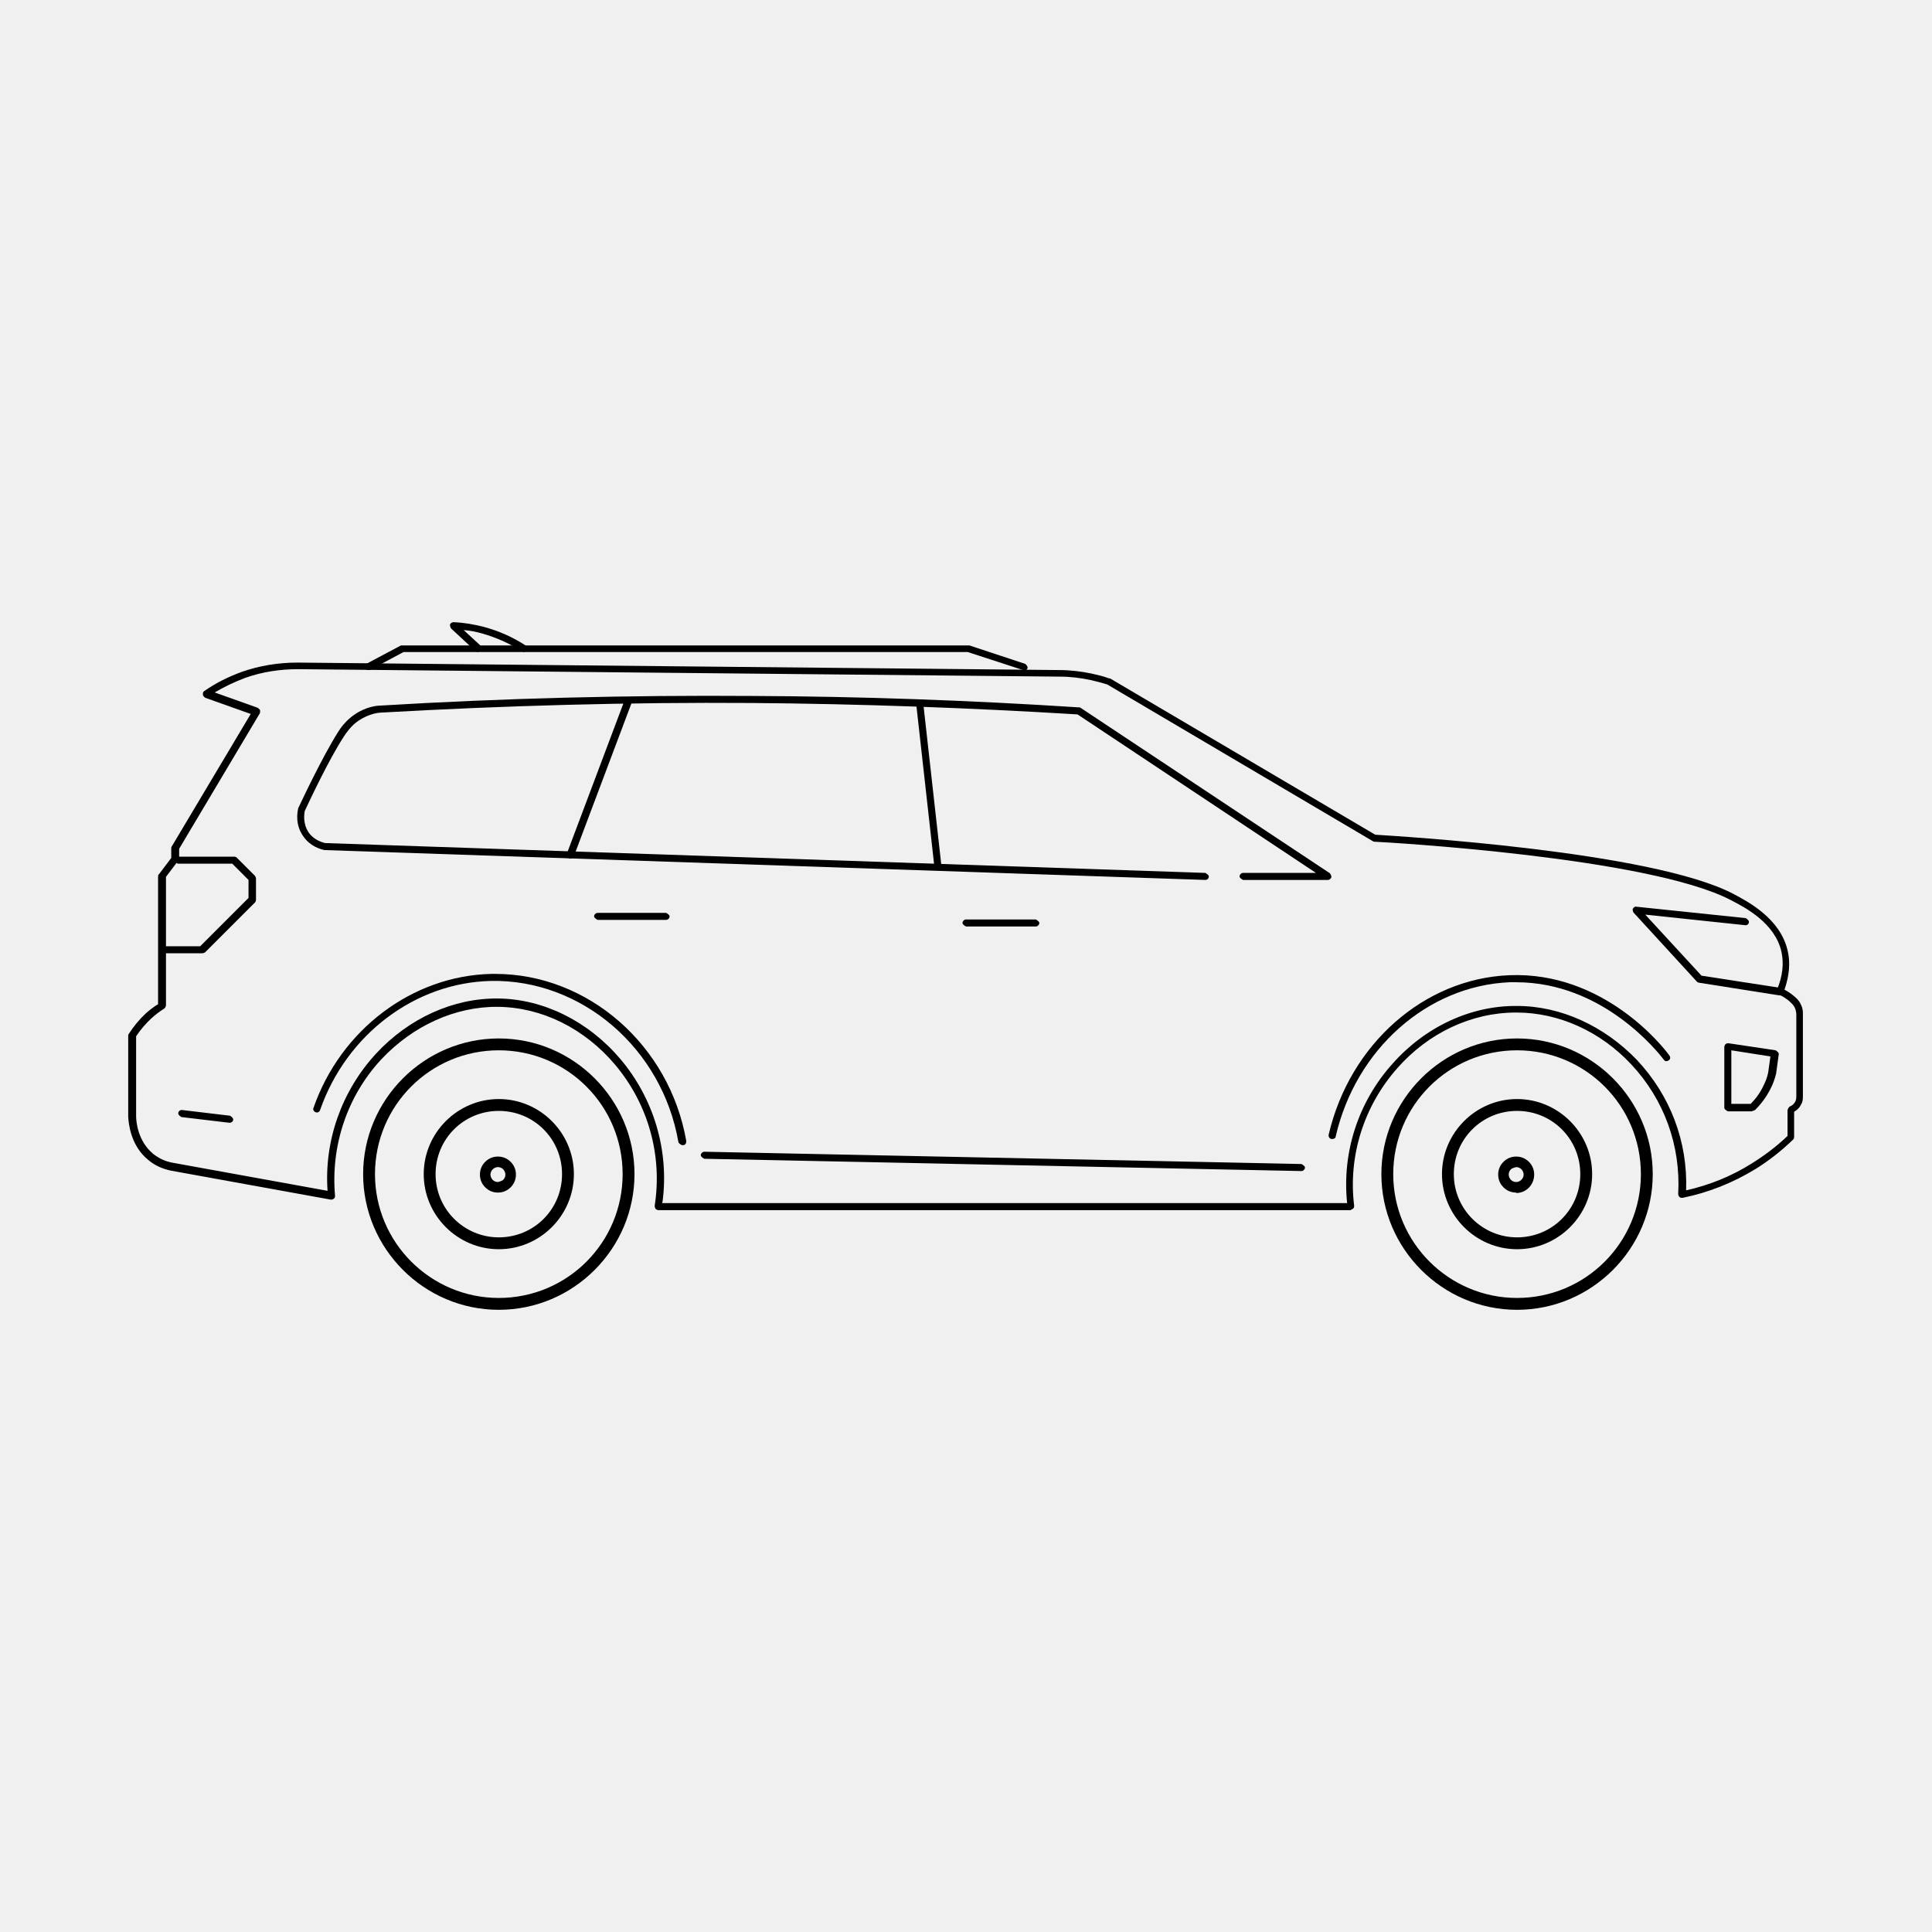
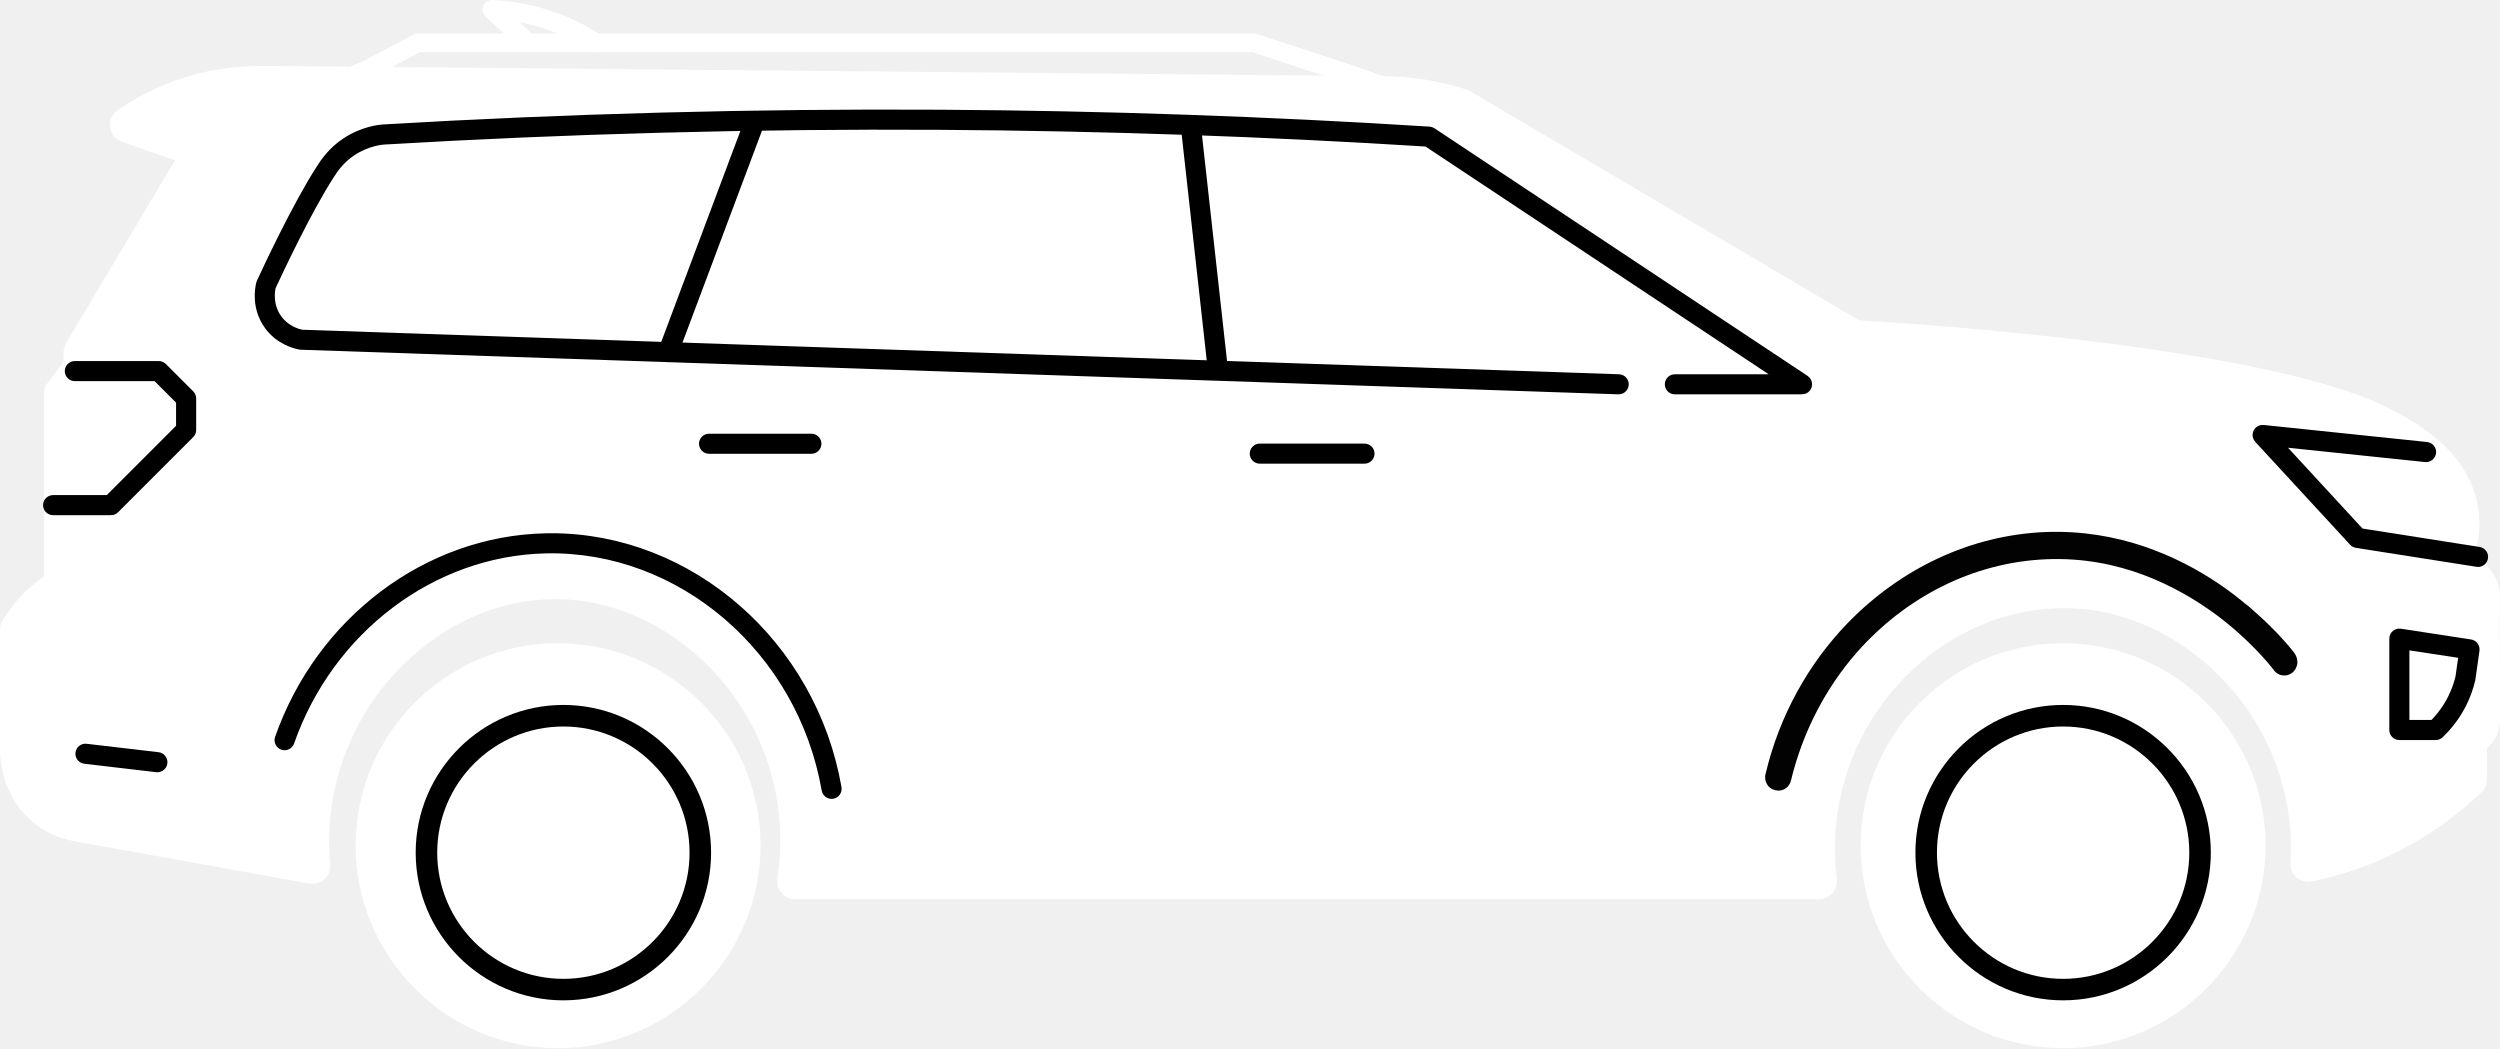
- <svg xmlns="http://www.w3.org/2000/svg" id="Layer_1" width="44" height="44" viewBox="0 0 44 44">
-   <path d="M11.36,25.03c-.94,0-1.71.77-1.71,1.71s.77,1.71,1.71,1.71,1.71-.77,1.71-1.71-.77-1.71-1.71-1.71ZM11.36,28.18c-.79,0-1.44-.64-1.44-1.44s.64-1.44,1.44-1.44,1.44.64,1.44,1.44-.64,1.44-1.44,1.44Z" />
-   <path d="M11.34,27.16c-.11,0-.21-.04-.29-.12-.08-.08-.12-.18-.12-.29,0-.11.04-.21.12-.29.08-.08.18-.12.29-.12h0c.11,0,.21.04.29.12.08.08.12.18.12.29s-.04.21-.12.29c-.08.08-.18.12-.29.12h0ZM11.34,26.58h0c-.09,0-.17.08-.17.17,0,.04.02.09.05.12.03.03.07.05.12.05h0s.09-.02.12-.05c.03-.03.05-.07.05-.12,0-.04-.02-.09-.05-.12-.03-.03-.07-.05-.12-.05Z" />
-   <path d="M11.36,23.65c-1.7,0-3.09,1.39-3.09,3.09s1.39,3.09,3.09,3.09,3.09-1.39,3.09-3.09-1.39-3.09-3.09-3.09ZM11.36,29.56c-1.55,0-2.82-1.26-2.82-2.82s1.26-2.82,2.82-2.82,2.82,1.26,2.82,2.82-1.26,2.82-2.82,2.82Z" />
-   <path d="M34.55,25.03c-.94,0-1.71.77-1.71,1.71s.77,1.71,1.71,1.71,1.71-.77,1.71-1.71-.77-1.71-1.71-1.71ZM34.55,28.18c-.79,0-1.44-.64-1.44-1.44s.64-1.44,1.44-1.44,1.44.64,1.44,1.44-.64,1.44-1.44,1.44Z" />
-   <path d="M34.53,27.16c-.11,0-.21-.04-.29-.12-.08-.08-.12-.18-.12-.29,0-.11.04-.21.12-.29.08-.08.18-.12.29-.12v.05h0v-.05h0c.11,0,.21.04.29.12.08.08.12.18.12.29,0,.23-.18.42-.41.42h0ZM34.53,26.58h0s-.09.02-.12.05-.05.07-.05.12c0,.04.02.09.05.12.03.03.07.05.12.05h0c.09,0,.17-.08.17-.17,0-.04-.02-.09-.05-.12-.03-.03-.07-.05-.12-.05Z" />
-   <path d="M34.55,23.65c-1.7,0-3.09,1.39-3.09,3.09s1.39,3.09,3.09,3.09,3.09-1.39,3.09-3.09-1.39-3.09-3.09-3.09ZM34.55,29.56c-1.55,0-2.82-1.26-2.82-2.82s1.26-2.82,2.82-2.82,2.82,1.26,2.82,2.82-1.26,2.82-2.82,2.82Z" />
-   <path d="M30.77,27.56h-15.78s-.05-.01-.06-.03-.02-.04-.02-.07c.18-1.15-.15-2.32-.9-3.21-.7-.83-1.67-1.31-2.67-1.32-.97-.01-1.94.43-2.66,1.2-.77.83-1.15,1.96-1.05,3.1,0,.03,0,.05-.03.07-.02.02-.04.02-.07.02l-3.64-.66c-.19-.04-.37-.12-.51-.24-.41-.33-.45-.84-.46-.98v-1.85s0-.03.01-.04c.11-.17.24-.33.39-.47.09-.08.18-.15.28-.21v-2.91s0-.04.02-.05l.28-.37v-.22s0-.03.01-.04l1.8-3.02-1.04-.37s-.05-.04-.05-.07,0-.06.03-.08c.27-.19.56-.33.86-.44.4-.14.83-.21,1.26-.21l17.35.17c.25,0,.5.03.74.08.13.03.27.06.4.11,0,0,.01,0,.02,0l6.04,3.56c.46.03,6.3.37,8.16,1.35.34.18,1.06.56,1.23,1.28.07.28.04.58-.07.9.08.04.15.09.21.14.06.05.12.1.16.19.06.11.05.22.05.25,0,.12,0,.51,0,1.04,0,.24,0,.5,0,.79,0,.07,0,.14-.04.2-.04.09-.11.14-.16.17v.57s0,.04-.02.06c-.27.26-.56.49-.87.68-.51.31-1.06.53-1.65.65-.03,0-.05,0-.07-.02-.02-.02-.03-.04-.03-.07.06-1.1-.32-2.15-1.07-2.95-.7-.75-1.65-1.18-2.61-1.18,0,0-.01,0-.02,0-1,0-1.99.46-2.7,1.27-.76.86-1.12,2-.98,3.13,0,.02,0,.05-.02.06-.02.02-.04.03-.06.03ZM15.08,27.4h15.6c-.12-1.15.25-2.3,1.03-3.17.75-.85,1.79-1.33,2.84-1.32,1,0,1.99.46,2.73,1.23.76.81,1.16,1.86,1.12,2.97.53-.12,1.03-.32,1.49-.61.29-.18.57-.39.82-.63v-.59s.02-.06.05-.08c.03-.01.09-.04.13-.12.02-.04.02-.09.02-.12,0,0,0,0,0,0,0-.29,0-.56,0-.8,0-.55,0-.92,0-1.04,0-.03,0-.1-.04-.18-.03-.06-.07-.09-.12-.14-.07-.06-.15-.11-.24-.15-.04-.02-.06-.07-.04-.11.13-.31.16-.6.1-.87-.15-.65-.82-1-1.15-1.17-1.87-.98-7.86-1.32-8.11-1.33-.01,0-.03,0-.04-.01l-6.05-3.57c-.12-.04-.25-.07-.37-.1-.23-.05-.47-.08-.71-.08l-17.35-.17c-.41,0-.82.06-1.21.2-.24.09-.47.2-.69.33l.98.35s.04.03.05.05,0,.05,0,.07l-1.84,3.09v.22s0,.04-.02.05l-.28.37v2.93s-.01.05-.04.07c-.1.06-.2.14-.29.22-.13.12-.25.26-.35.41v1.82c0,.13.04.57.39.86.13.1.27.17.44.2l3.53.64c-.08-1.14.32-2.27,1.1-3.12.75-.81,1.76-1.27,2.78-1.26,1.04.01,2.06.52,2.79,1.38.76.9,1.11,2.08.96,3.24Z" />
-   <path d="M30.25,20.04h-1.94s-.08-.04-.08-.08.04-.08.08-.08h1.66l-5.43-3.61c-2.46-.15-4.95-.24-7.41-.26-2.81-.02-5.66.06-8.47.22-.03,0-.25.02-.49.18-.18.12-.28.28-.33.35-.36.55-.8,1.5-.9,1.71-.01.06-.05.28.09.49.12.17.3.22.37.24l20.05.68s.08.04.08.08c0,.05-.04.08-.08.08l-20.05-.68s0,0-.01,0c-.09-.02-.32-.08-.48-.31-.19-.26-.14-.55-.12-.63,0,0,0,0,0-.01.09-.19.55-1.17.91-1.74.05-.08.17-.26.38-.4.26-.18.52-.2.57-.2,2.81-.17,5.67-.24,8.48-.22,2.47.01,4.97.1,7.44.26.01,0,.03,0,.04.01l5.68,3.77s.04.06.03.09-.04.06-.08.06Z" />
-   <path d="M23.59,21.1h-1.59s-.08-.04-.08-.08.04-.08.08-.08h1.59s.08.04.08.08-.04.08-.08.08Z" />
-   <path d="M15.17,20.95h-1.56s-.08-.04-.08-.08.04-.08.08-.08h1.56s.08.04.08.08-.04.08-.08.08Z" />
-   <path d="M4.59,21.71h-.88s-.08-.04-.08-.08.04-.08.08-.08h.85l1.1-1.1v-.41l-.37-.37h-1.24s-.08-.04-.08-.08.04-.08.08-.08h1.28s.04,0,.06.02l.42.42s.02.04.02.06v.48s0,.04-.02.06l-1.14,1.14s-.04.02-.06.02Z" />
-   <path d="M5.22,25.57s0,0,0,0l-1.09-.13s-.08-.05-.07-.09c0-.04.05-.08.09-.07l1.09.13s.08.05.07.09c0,.04-.04.07-.08.07Z" />
-   <path d="M15.53,26.08s-.07-.03-.08-.07c-.37-2.14-2.21-3.71-4.27-3.67-1.73.04-3.29,1.22-3.89,2.94-.01.04-.06.07-.1.05-.04-.01-.07-.06-.05-.1.62-1.78,2.25-3.01,4.05-3.05.03,0,.06,0,.09,0,2.11,0,3.97,1.62,4.35,3.81,0,.04-.02.09-.07.09,0,0,0,0-.01,0Z" />
-   <path d="M29.64,26.67s0,0,0,0l-13.6-.28s-.08-.04-.08-.08c0-.04.04-.08.08-.08,0,0,0,0,0,0l13.6.28s.08.04.08.08c0,.04-.04.08-.08.08Z" />
-   <path d="M40.54,22.67s0,0-.01,0l-1.84-.29s-.04-.01-.05-.03l-1.44-1.57s-.03-.06-.01-.09c.02-.03.05-.05.08-.04l2.49.26s.08.05.07.09c0,.05-.05.08-.09.07l-2.27-.24,1.28,1.39,1.81.28s.08.05.07.09c0,.04-.04.07-.08.07Z" />
-   <path d="M39.9,25.31h-.55s-.08-.04-.08-.08v-1.39s.01-.05.03-.06c.02-.02.04-.02.07-.02l1.07.16s.08.05.07.09l-.06.44s0,0,0,0c-.03.12-.07.24-.13.35-.09.18-.21.34-.35.48-.02.01-.04.02-.06.02ZM39.43,25.14h.44c.12-.12.22-.26.29-.41.05-.1.09-.2.11-.31l.05-.36-.89-.14v1.21Z" />
-   <path d="M30.34,25.94s-.01,0-.02,0c-.04-.01-.07-.05-.06-.1.48-2.06,2.17-3.55,4.11-3.63,2.15-.09,3.51,1.63,3.65,1.83.03.04.02.09-.02.11-.04.03-.09.02-.11-.02-.14-.18-1.39-1.76-3.36-1.76-.05,0-.1,0-.15,0-1.87.08-3.5,1.52-3.96,3.51,0,.04-.04.06-.08.06Z" />
-   <path d="M23.33,15.26s-.02,0-.03,0l-1.26-.41h-12.85l-.77.41s-.09,0-.11-.03c-.02-.04,0-.09.03-.11l.79-.42s.03,0,.04,0h12.88s.02,0,.03,0l1.27.42s.07.06.05.1c-.01.03-.04.06-.08.06Z" />
-   <path d="M11.92,14.84s-.03,0-.04-.01c-.28-.18-.58-.31-.89-.4-.14-.04-.28-.07-.43-.08l.38.35s.04.08,0,.12c-.03.03-.08.04-.12,0l-.55-.51s-.03-.06-.02-.09c.01-.03.05-.05.08-.05.24.01.47.05.7.11.33.09.65.23.94.42.04.02.05.08.02.11-.02.02-.04.04-.07.04Z" />
-   <path d="M12.99,19.55s-.02,0-.03,0c-.04-.02-.06-.06-.05-.11l1.31-3.48s.06-.06.11-.05c.04.02.06.06.05.11l-1.31,3.48s-.04.05-.08.05Z" />
-   <path d="M21.36,19.81s-.08-.03-.08-.07l-.41-3.67s.03-.09.07-.09c.05,0,.09.03.09.07l.41,3.67s-.03.09-.07.09c0,0,0,0,0,0Z" />
+ <svg xmlns="http://www.w3.org/2000/svg" id="Layer_2" width="66.992" height="28.086" viewBox="0 0 66.992 28.086">
+   <defs>
+     <style>.cls-1{stroke:#000;stroke-miterlimit:10;stroke-width:.25px;}.cls-2{fill:#020202;}.cls-3{fill:#fff;}</style>
+   </defs>
+   <g id="Layer_1-2">
+     <path class="cls-3" d="M9.15,2.116h-.52c-.13.07-.11.1-.09.16.04.1.13.08.26.04.17-.05.53-.14,1-.19l-.65-.01ZM37.2,2.386h-.15c.34.06.51.09.6.09.08,0,.1-.02.11-.06-.18-.02-.37-.03-.56-.03ZM64.71,12.066h-.03c.08.06.17.12.25.2-.02-.1-.11-.18-.22-.2Z" />
+     <path class="cls-3" d="M37.09,2.046h-.34l-.86-.01c0-.01-.01,0-.01,0l-.41-.01.26.09.07.01c.04.01.22.05.44.09.34.07.6.12.8.17h.01c.34.06.51.09.6.09.08,0,.1-.02.11-.06v-.01c.03-.09.04-.11-.67-.36ZM9.91,1.796l-.25-.01h-.28c-.41.17-.63.26-.74.33h-.01c-.13.07-.11.1-.09.16.04.1.13.08.26.04.17-.05.53-.14,1-.19h.03l.07-.01.6-.32h-.59ZM66.03,15.106q.01.01.02.02h.01v-.01l-.03-.01ZM64.71,12.066h-.03c.08.06.17.12.25.2-.02-.1-.11-.18-.22-.2Z" />
+     <path class="cls-3" d="M61.45,23.416c.03.04.06.07.09.1.04.04.09.06.14.08-.07-.06-.15-.13-.23-.18Z" />
+     <path class="cls-3" d="M66.99,16.066c0-.08.01-.33-.13-.6-.11-.22-.25-.34-.37-.43-.06-.05-.11-.1-.18-.14.15-.51.17-1.01.06-1.48-.33-1.4-1.66-2.11-2.31-2.45-3.2-1.68-12.79-2.3-14.24-2.38l-10.44-6.15c-.02-.01-.07-.03-.1-.04-.23-.08-.48-.14-.72-.19-.44-.1-.9-.15-1.35-.16h-.12c.71.25.7.27.67.36v.01c-.01.04-.03.06-.11.06-.09,0-.26-.03-.6-.09h-.01c-.2-.05-.46-.1-.8-.17-.22-.04-.4-.08-.44-.09l-.07-.01-.26-.09-24.97-.23-.6.32-.07.01h-.03c-.47.05-.83.14-1,.19-.13.04-.22.06-.26-.04-.02-.06-.04-.09.09-.16h.01c.11-.07.33-.16.74-.33l-2.34-.02c-.8,0-1.57.12-2.31.38-.56.2-1.09.47-1.58.81-.15.1-.23.28-.2.45.02.18.14.33.31.39l1.43.5-2.92,4.9c-.03.05-.07.19-.07.25v.26l-.42.55c-.07.09-.1.19-.1.29v4.9c-.13.09-.26.19-.37.29-.29.26-.54.56-.74.89-.04.05-.07.19-.07.25v3.22c0,.29.08,1.29.91,1.96.3.24.65.4,1.05.48l6.33,1.14c.14.03.29-.01.4-.11.11-.1.17-.25.16-.4-.18-1.87.46-3.74,1.73-5.12,1.19-1.29,2.78-2.02,4.37-1.99,1.63.02,3.23.82,4.39,2.18,1.24,1.47,1.79,3.41,1.49,5.31-.02.14.02.28.12.39.09.1.22.16.35.16h27.44c.14,0,.27-.06.36-.16.09-.1.13-.24.12-.38-.24-1.87.35-3.76,1.61-5.18,1.18-1.32,2.8-2.08,4.48-2.08,1.57,0,3.13.71,4.29,1.95,1.25,1.32,1.88,3.06,1.78,4.88-.01.1.02.2.07.29.08.05.16.12.23.18.09.04.18.04.27.02,1.06-.21,2.06-.61,2.97-1.17.57-.35,1.1-.76,1.58-1.22.09-.09.14-.22.14-.34v-.83c.09-.08.18-.18.25-.32.07-.16.11-.33.1-.49v-1.4c-.01-.91-.01-1.57,0-1.78ZM64.68,12.066h.03c.11.02.2.1.22.2-.08-.08-.17-.14-.25-.2ZM66.06,15.126h-.01q-.01-.01-.02-.02l.03.01v.01Z" />
+     <path class="cls-3" d="M66.06,15.116v.01h-.01q-.01-.01-.02-.02l.03.01Z" />
+     <path class="cls-3" d="M64.71,12.066h-.03c.08.06.17.12.25.2-.02-.1-.11-.18-.22-.2Z" />
+     <path class="cls-3" d="M35.809,2.018c-.001,0-.011,0-.026-.002-.006-.001-.013-.003-.019-.005l-2.192-.721H11.23l-1.338.712c-.029.003-.066.006-.109.011-.69.074-1.132.249-1.14.227-.006-.017.239-.133,1.115-.489l1.369-.728c.02-.011.043-.017.067-.017h22.401c.015,0,.03.002.045.007l2.214.728c1.384.469,1.805.623,1.801.636-.009.026-1.815-.358-1.845-.358Z" />
+     <path class="cls-3" d="M15.43,1.006h-1.08c.03.03.04.07.04.11h1.24c-.06-.04-.13-.07-.2-.11ZM11.2,1.177l-1.15.62h.22l.96-.51h2.97c.02-.01.04-.03.05-.04.02-.02.03-.04.03-.07h-3.08ZM15.43,1.006h-1.08c.03.03.04.07.04.11h1.24c-.06-.04-.13-.07-.2-.11ZM11.2,1.177l-1.15.62h.22l.96-.51h2.97c.02-.01.04-.03.05-.04.02-.02.03-.04.03-.07h-3.08ZM15.43,1.006h-1.08c.03.03.04.07.04.11h1.24c-.06-.04-.13-.07-.2-.11ZM11.2,1.177l-1.15.62h.22l.96-.51h2.97c.02-.01.04-.03.05-.04.02-.02.03-.04.03-.07h-3.08ZM15.43,1.006h-1.08c.03.03.04.07.04.11h1.24c-.06-.04-.13-.07-.2-.11ZM11.2,1.177l-1.15.62h.22l.96-.51h2.97c.02-.01.04-.03.05-.04.02-.02.03-.04.03-.07h-3.08ZM15.43,1.006h-1.08c.03.03.04.07.04.11h1.24c-.06-.04-.13-.07-.2-.11ZM11.2,1.177l-1.15.62h.22l.96-.51h2.97c.02-.01.04-.03.05-.04.02-.02.03-.04.03-.07h-3.08ZM15.43,1.006h-1.08c.03.03.04.07.04.11h1.24c-.06-.04-.13-.07-.2-.11ZM11.2,1.177l-1.15.62h.22l.96-.51h2.97c.02-.01.04-.03.05-.04.02-.02.03-.04.03-.07h-3.08ZM15.43,1.006h-1.08c.03.03.04.07.04.11h1.24c-.06-.04-.13-.07-.2-.11ZM11.2,1.177l-1.15.62h.22l.96-.51h2.97c.02-.01.04-.03.05-.04.02-.02.03-.04.03-.07h-3.08ZM15.43,1.006h-1.08c.03.03.04.07.04.11h1.24c-.06-.04-.13-.07-.2-.11ZM11.2,1.177l-1.15.62h.22l.96-.51h2.97c.02-.01.04-.03.05-.04.02-.02.03-.04.03-.07h-3.08ZM15.43,1.006h-1.08c.03.03.04.07.04.11h1.24c-.06-.04-.13-.07-.2-.11ZM11.2,1.177l-1.15.62h.22l.96-.51h2.97c.02-.01.04-.03.05-.04.02-.02.03-.04.03-.07h-3.08ZM15.43,1.006h-1.08c.03.03.04.07.04.11h1.24c-.06-.04-.13-.07-.2-.11ZM11.2,1.177l-1.15.62h.22l.96-.51h2.97c.02-.01.04-.03.05-.04.02-.02.03-.04.03-.07h-3.08ZM15.43,1.006h-1.23l.04.04c.02.02.04.04.04.07h1.35c-.06-.04-.13-.07-.2-.11ZM37.09,2.046c-.28-.1-.66-.23-1.2-.41l-2.22-.73c-.02-.01-.05-.01-.07-.01H11.19c-.04,0-.08.01-.11.03l-1.36.72c-.13.05-.24.1-.34.14-.41.17-.63.26-.74.33h-.01c-.13.07-.11.1-.09.16.04.1.13.08.26.04.17-.05.53-.14,1-.19h.03l.07-.01.6-.32.76-.4h22.29l1.92.63.26.09.07.01c.04.01.22.05.44.09.34.07.6.12.8.17h.01c.34.06.51.09.6.09.08,0,.1-.02.11-.06v-.01c.03-.09.04-.11-.67-.36ZM35.81,2.016l-.01-.11-2.19-.72-17.41-.01h-5l-1.15.62-.19.1h-.09c-.04.01-.09.01-.13.02.06-.02.11-.04.17-.07l.1-.05,1.28-.68h22.41l2.22.73c.16.05.31.1.44.15q-.43-.09-.45-.09v.11ZM15.43,1.006h-1.23l.04.04c.02.02.04.04.04.07h1.35c-.06-.04-.13-.07-.2-.11ZM11.2,1.177l-1.15.62h.22l.96-.51h2.97c.02-.01.04-.03.05-.04.02-.02.03-.04.03-.07h-3.08ZM15.43,1.006h-1.08c.03.03.04.07.04.11h1.24c-.06-.04-.13-.07-.2-.11ZM11.2,1.177l-1.15.62h.22l.96-.51h2.97c.02-.01.04-.03.05-.04.02-.02.03-.04.03-.07h-3.08ZM15.43,1.006h-1.08c.03.03.04.07.04.11h1.24c-.06-.04-.13-.07-.2-.11ZM11.2,1.177l-1.15.62h.22l.96-.51h2.97c.02-.01.04-.03.05-.04.02-.02.03-.04.03-.07h-3.08ZM15.43,1.006h-1.08c.03.03.04.07.04.11h1.24c-.06-.04-.13-.07-.2-.11ZM11.2,1.177l-1.15.62h.22l.96-.51h2.97c.02-.01.04-.03.05-.04.02-.02.03-.04.03-.07h-3.08ZM15.43,1.006h-1.08c.03.03.04.07.04.11h1.24c-.06-.04-.13-.07-.2-.11ZM11.2,1.177l-1.15.62h.22l.96-.51h2.97c.02-.01.04-.03.05-.04.02-.02.03-.04.03-.07h-3.08ZM15.43,1.006h-1.08c.03.03.04.07.04.11h1.24c-.06-.04-.13-.07-.2-.11ZM11.2,1.177l-1.15.62h.22l.96-.51h2.97c.02-.01.04-.03.05-.04.02-.02.03-.04.03-.07h-3.08ZM15.43,1.006h-1.08c.03.03.04.07.04.11h1.24c-.06-.04-.13-.07-.2-.11ZM11.2,1.177l-1.15.62h.22l.96-.51h2.97c.02-.01.04-.03.05-.04.02-.02.03-.04.03-.07h-3.08ZM15.43,1.006h-1.08c.03.03.04.07.04.11h1.24c-.06-.04-.13-.07-.2-.11ZM11.2,1.177l-1.15.62h.22l.96-.51h2.97c.02-.01.04-.03.05-.04.02-.02.03-.04.03-.07h-3.08ZM15.43,1.006h-1.08c.03.03.04.07.04.11h1.24c-.06-.04-.13-.07-.2-.11ZM11.2,1.177l-1.15.62h.22l.96-.51h2.97c.02-.01.04-.03.05-.04.02-.02.03-.04.03-.07h-3.08ZM15.43,1.006h-1.08c.03.03.04.07.04.11h1.24c-.06-.04-.13-.07-.2-.11ZM15.43,1.006h-1.08c.03.03.04.07.04.11h1.24c-.06-.04-.13-.07-.2-.11Z" />
+     <path class="cls-3" d="M15.962,1.289c-.026,0-.053-.007-.077-.023-.482-.311-1.004-.544-1.553-.691-.244-.066-.494-.114-.746-.145l.658.612c.058.054.061.144.007.202-.053.058-.144.061-.202.007l-.961-.893c-.044-.041-.058-.105-.034-.16.023-.055.079-.09.138-.087.41.02.819.083,1.214.189.578.155,1.127.4,1.634.727.066.043.085.131.042.197-.027.042-.073.065-.12.065Z" />
+     <path class="cls-3" d="M15.962,1.401c-.049,0-.097-.014-.138-.041-.471-.304-.983-.532-1.521-.677-.123-.033-.249-.062-.375-.086l.391.363c.102.095.109.256.013.359-.096.103-.256.108-.359.013l-.962-.893c-.078-.072-.102-.186-.061-.284.041-.098.148-.153.246-.155.419.02.835.085,1.237.193.589.158,1.15.407,1.666.741.057.036.096.093.11.159.014.067.002.134-.035.191-.047.073-.126.116-.213.116ZM13.258.278l.341.042c.256.032.512.082.762.148.561.151,1.094.388,1.585.705l.017.005c.004,0,.018-.001.026-.014.008-.013.003-.036-.01-.043-.496-.321-1.035-.561-1.602-.713-.387-.104-.787-.166-1.19-.185-.008-0-.026.007-.031.019s-.002.026.007.035l.962.893c.013.012.033.011.044-.001.01-.011.01-.034-.001-.044l-.91-.846Z" />
+     <path class="cls-3" d="M20.38,22.657c0,2.99-2.44,5.43-5.43,5.43s-5.42-2.44-5.42-5.43,2.43-5.42,5.42-5.42,5.43,2.43,5.43,5.42Z" />
+     <path class="cls-3" d="M60.71,22.657c0,2.99-2.44,5.43-5.43,5.43s-5.42-2.44-5.42-5.43,2.43-5.42,5.42-5.42,5.43,2.43,5.43,5.42Z" />
+     <path class="cls-2" d="M61.489,17.506c-.093-.12-.475-.6-1.1-1.14-.065-.06-.14-.13-.214-.18-.214-.18-.447-.36-.699-.53-1.137-.77-2.722-1.47-4.651-1.4-2.032.08-3.905.99-5.313,2.44-1.044,1.08-1.827,2.47-2.2,4.04-.028.1-.009.19.037.28.047.08.131.14.224.16l.084.01c.158,0,.298-.11.335-.27.317-1.31.932-2.48,1.762-3.43,1.305-1.48,3.113-2.42,5.089-2.5,1.939-.08,3.486.71,4.548,1.49.895.67,1.435,1.34,1.547,1.49.112.15.326.18.475.07.084-.06.13-.15.149-.25.009-.1-.019-.2-.075-.28Z" />
+     <path class="cls-1" d="M48.288,10.442h-3.407c-.08,0-.144-.065-.144-.144s.065-.144.144-.144h2.928l-9.568-6.35c-4.323-.272-8.712-.423-13.043-.45-4.953-.03-9.971.103-14.915.395-.044.003-.445.033-.858.308-.321.213-.497.485-.581.616-.625.964-1.411,2.648-1.579,3.011-.024.104-.09.5.165.857.215.302.524.393.657.419l35.294,1.194c.08.003.142.07.139.149-.003.08-.071.142-.149.139l-35.305-1.195c-.007-0-.014-.001-.021-.002-.161-.03-.567-.142-.849-.537-.332-.464-.242-.965-.207-1.107.002-.009.005-.017.009-.026.155-.337.961-2.067,1.605-3.06.095-.147.293-.453.664-.699.466-.31.915-.351,1.001-.356,4.95-.292,9.975-.425,14.934-.395,4.35.026,8.756.178,13.098.453.025.002.05.01.071.024l9.999,6.636c.053.035.077.101.058.162s-.075.103-.138.103Z" />
+     <path class="cls-1" d="M36.564,12.3h-2.806c-.08,0-.144-.065-.144-.144s.065-.144.144-.144h2.806c.08,0,.144.065.144.144s-.065.144-.144.144Z" />
+     <path class="cls-1" d="M21.743,12.035h-2.743c-.08,0-.144-.065-.144-.144s.065-.144.144-.144h2.743c.08,0,.144.065.144.144s-.065.144-.144.144Z" />
+     <path class="cls-1" d="M2.973,13.68h-1.55c-.08,0-.144-.065-.144-.144s.065-.144.144-.144h1.49l1.93-1.93v-.725l-.649-.649h-2.189c-.08,0-.144-.065-.144-.144s.065-.144.144-.144h2.249c.038,0,.075.015.102.042l.734.734c.027.027.042.064.042.102v.844c0,.038-.015.075-.042.102l-2.015,2.015c-.027.027-.064.042-.102.042Z" />
+     <path class="cls-1" d="M4.218,20.569c-.006,0-.011-0-.017-.001l-1.927-.226c-.079-.009-.136-.081-.127-.16.009-.079.081-.136.16-.127l1.927.226c.079.009.136.081.127.16-.009.073-.071.128-.143.128Z" />
+     <path class="cls-1" d="M22.284,21.282c-.069,0-.13-.049-.142-.12-.657-3.763-3.889-6.54-7.523-6.458-3.041.068-5.796,2.149-6.856,5.178-.026.075-.109.115-.184.089-.075-.026-.115-.109-.089-.184,1.1-3.142,3.962-5.301,7.122-5.371.054-.001.108-.002.162-.002,3.708,0,6.981,2.852,7.652,6.699.014.079-.039.153-.117.167-.008.002-.017.002-.025.002Z" />
+     <path class="cls-1" d="M66.405,15.067c-.007,0-.015-.001-.023-.002l-3.231-.508c-.032-.005-.062-.021-.084-.045l-2.543-2.758c-.041-.044-.05-.109-.023-.163.027-.054.084-.085.144-.079l4.38.457c.079.008.137.079.129.159-.008.079-.08.137-.159.129l-3.999-.417,2.249,2.44,3.181.5c.079.012.133.086.12.165-.011.071-.073.122-.142.122Z" />
+     <path class="cls-1" d="M65.268,19.706h-.973c-.08,0-.144-.065-.144-.144v-2.448c0-.042.018-.082.05-.11.032-.027.074-.04.116-.033l1.88.288c.078.012.132.085.121.163l-.111.782c-.001.004-.002.009-.003.013-.051.212-.125.418-.221.613-.154.312-.361.594-.616.837-.027.026-.062.04-.1.04ZM64.439,19.417h.77c.212-.21.385-.451.515-.716.085-.173.152-.357.198-.546l.09-.633-1.573-.24v2.135Z" />
+     <path class="cls-1" d="M17.905,9.58c-.017,0-.034-.003-.051-.009-.075-.028-.113-.111-.085-.186l2.301-6.133c.028-.075.111-.112.186-.085.075.028.113.111.085.186l-2.301,6.133c-.022.058-.077.094-.135.094Z" />
+     <path class="cls-1" d="M32.633,10.034c-.073,0-.135-.055-.143-.129l-.718-6.469c-.009-.079.048-.151.128-.16.08-.009.151.048.159.128l.718,6.469c.009.079-.048.151-.128.16-.005.001-.011.001-.016.001Z" />
+     <path d="M15.097,18.89c-2.182,0-3.958,1.776-3.958,3.958s1.776,3.958,3.958,3.958,3.958-1.776,3.958-3.958-1.776-3.958-3.958-3.958ZM15.097,26.23c-1.865,0-3.381-1.516-3.381-3.381s1.516-3.381,3.381-3.381,3.381,1.517,3.381,3.381-1.516,3.381-3.381,3.381Z" />
+     <path d="M55.285,18.89c-2.182,0-3.958,1.776-3.958,3.958s1.776,3.958,3.958,3.958,3.958-1.776,3.958-3.958-1.776-3.958-3.958-3.958ZM55.285,26.23c-1.865,0-3.381-1.516-3.381-3.381s1.516-3.381,3.381-3.381,3.381,1.517,3.381,3.381-1.516,3.381-3.381,3.381Z" />
+   </g>
</svg>
